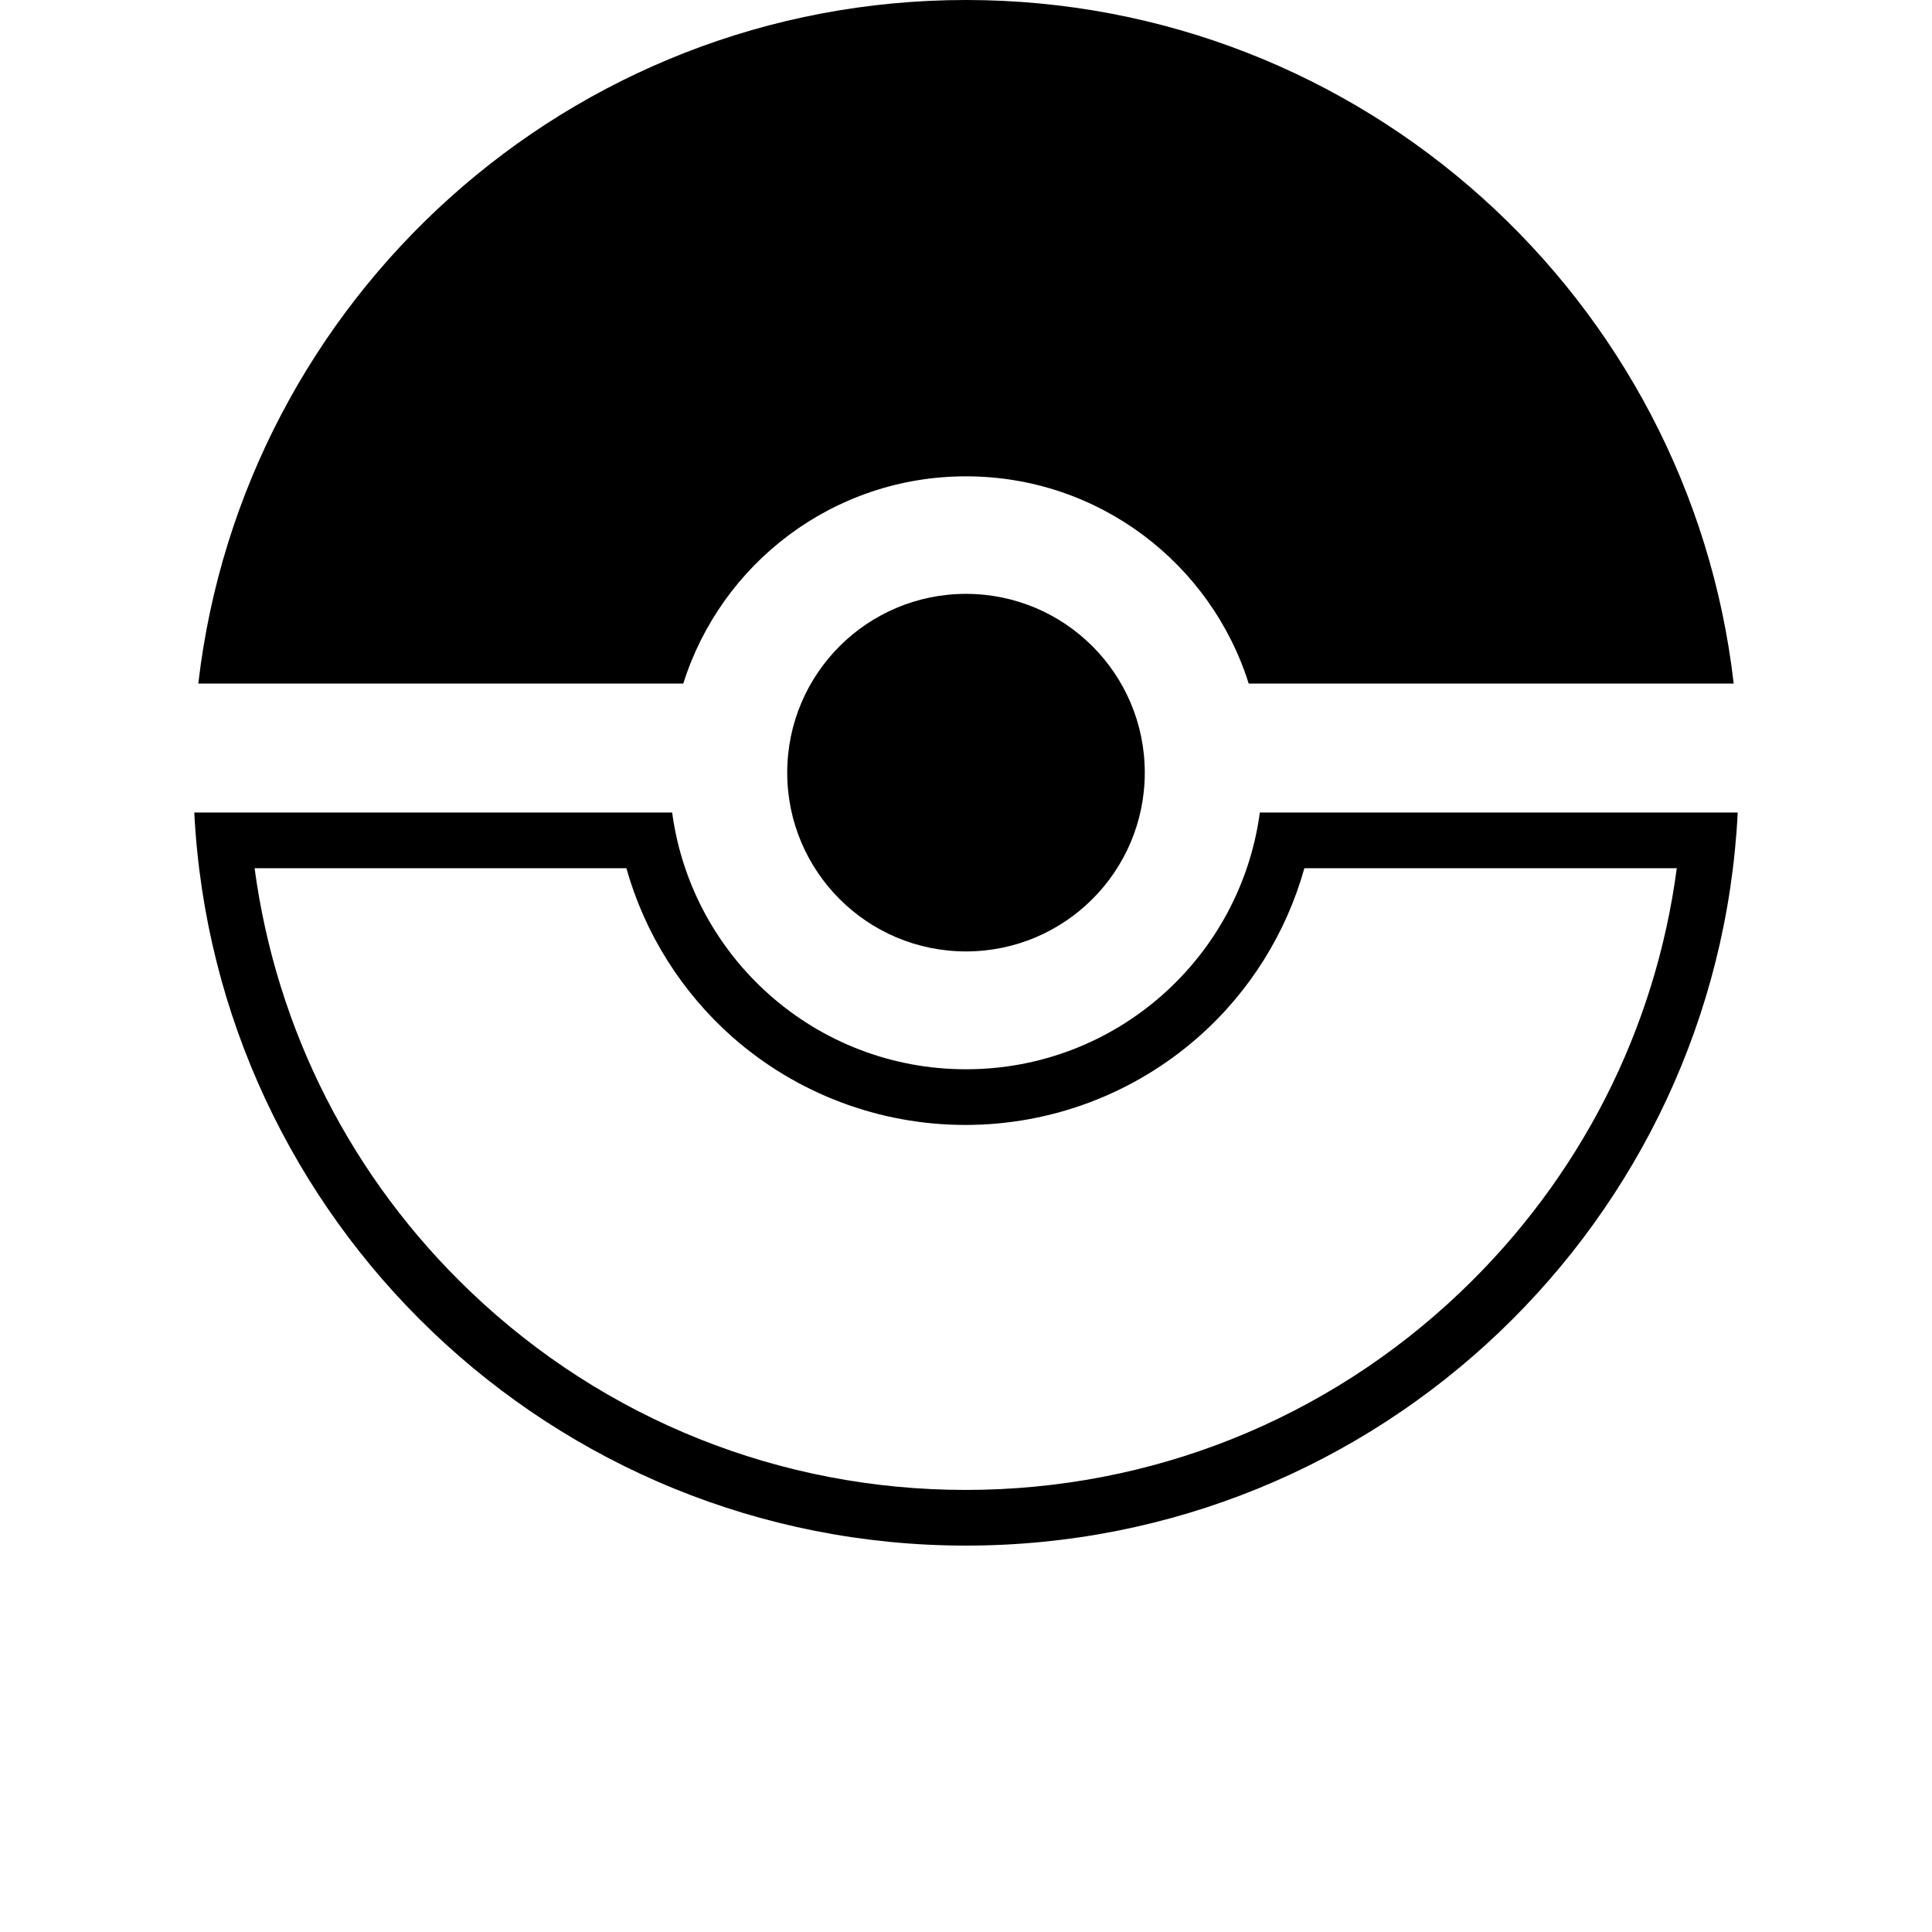
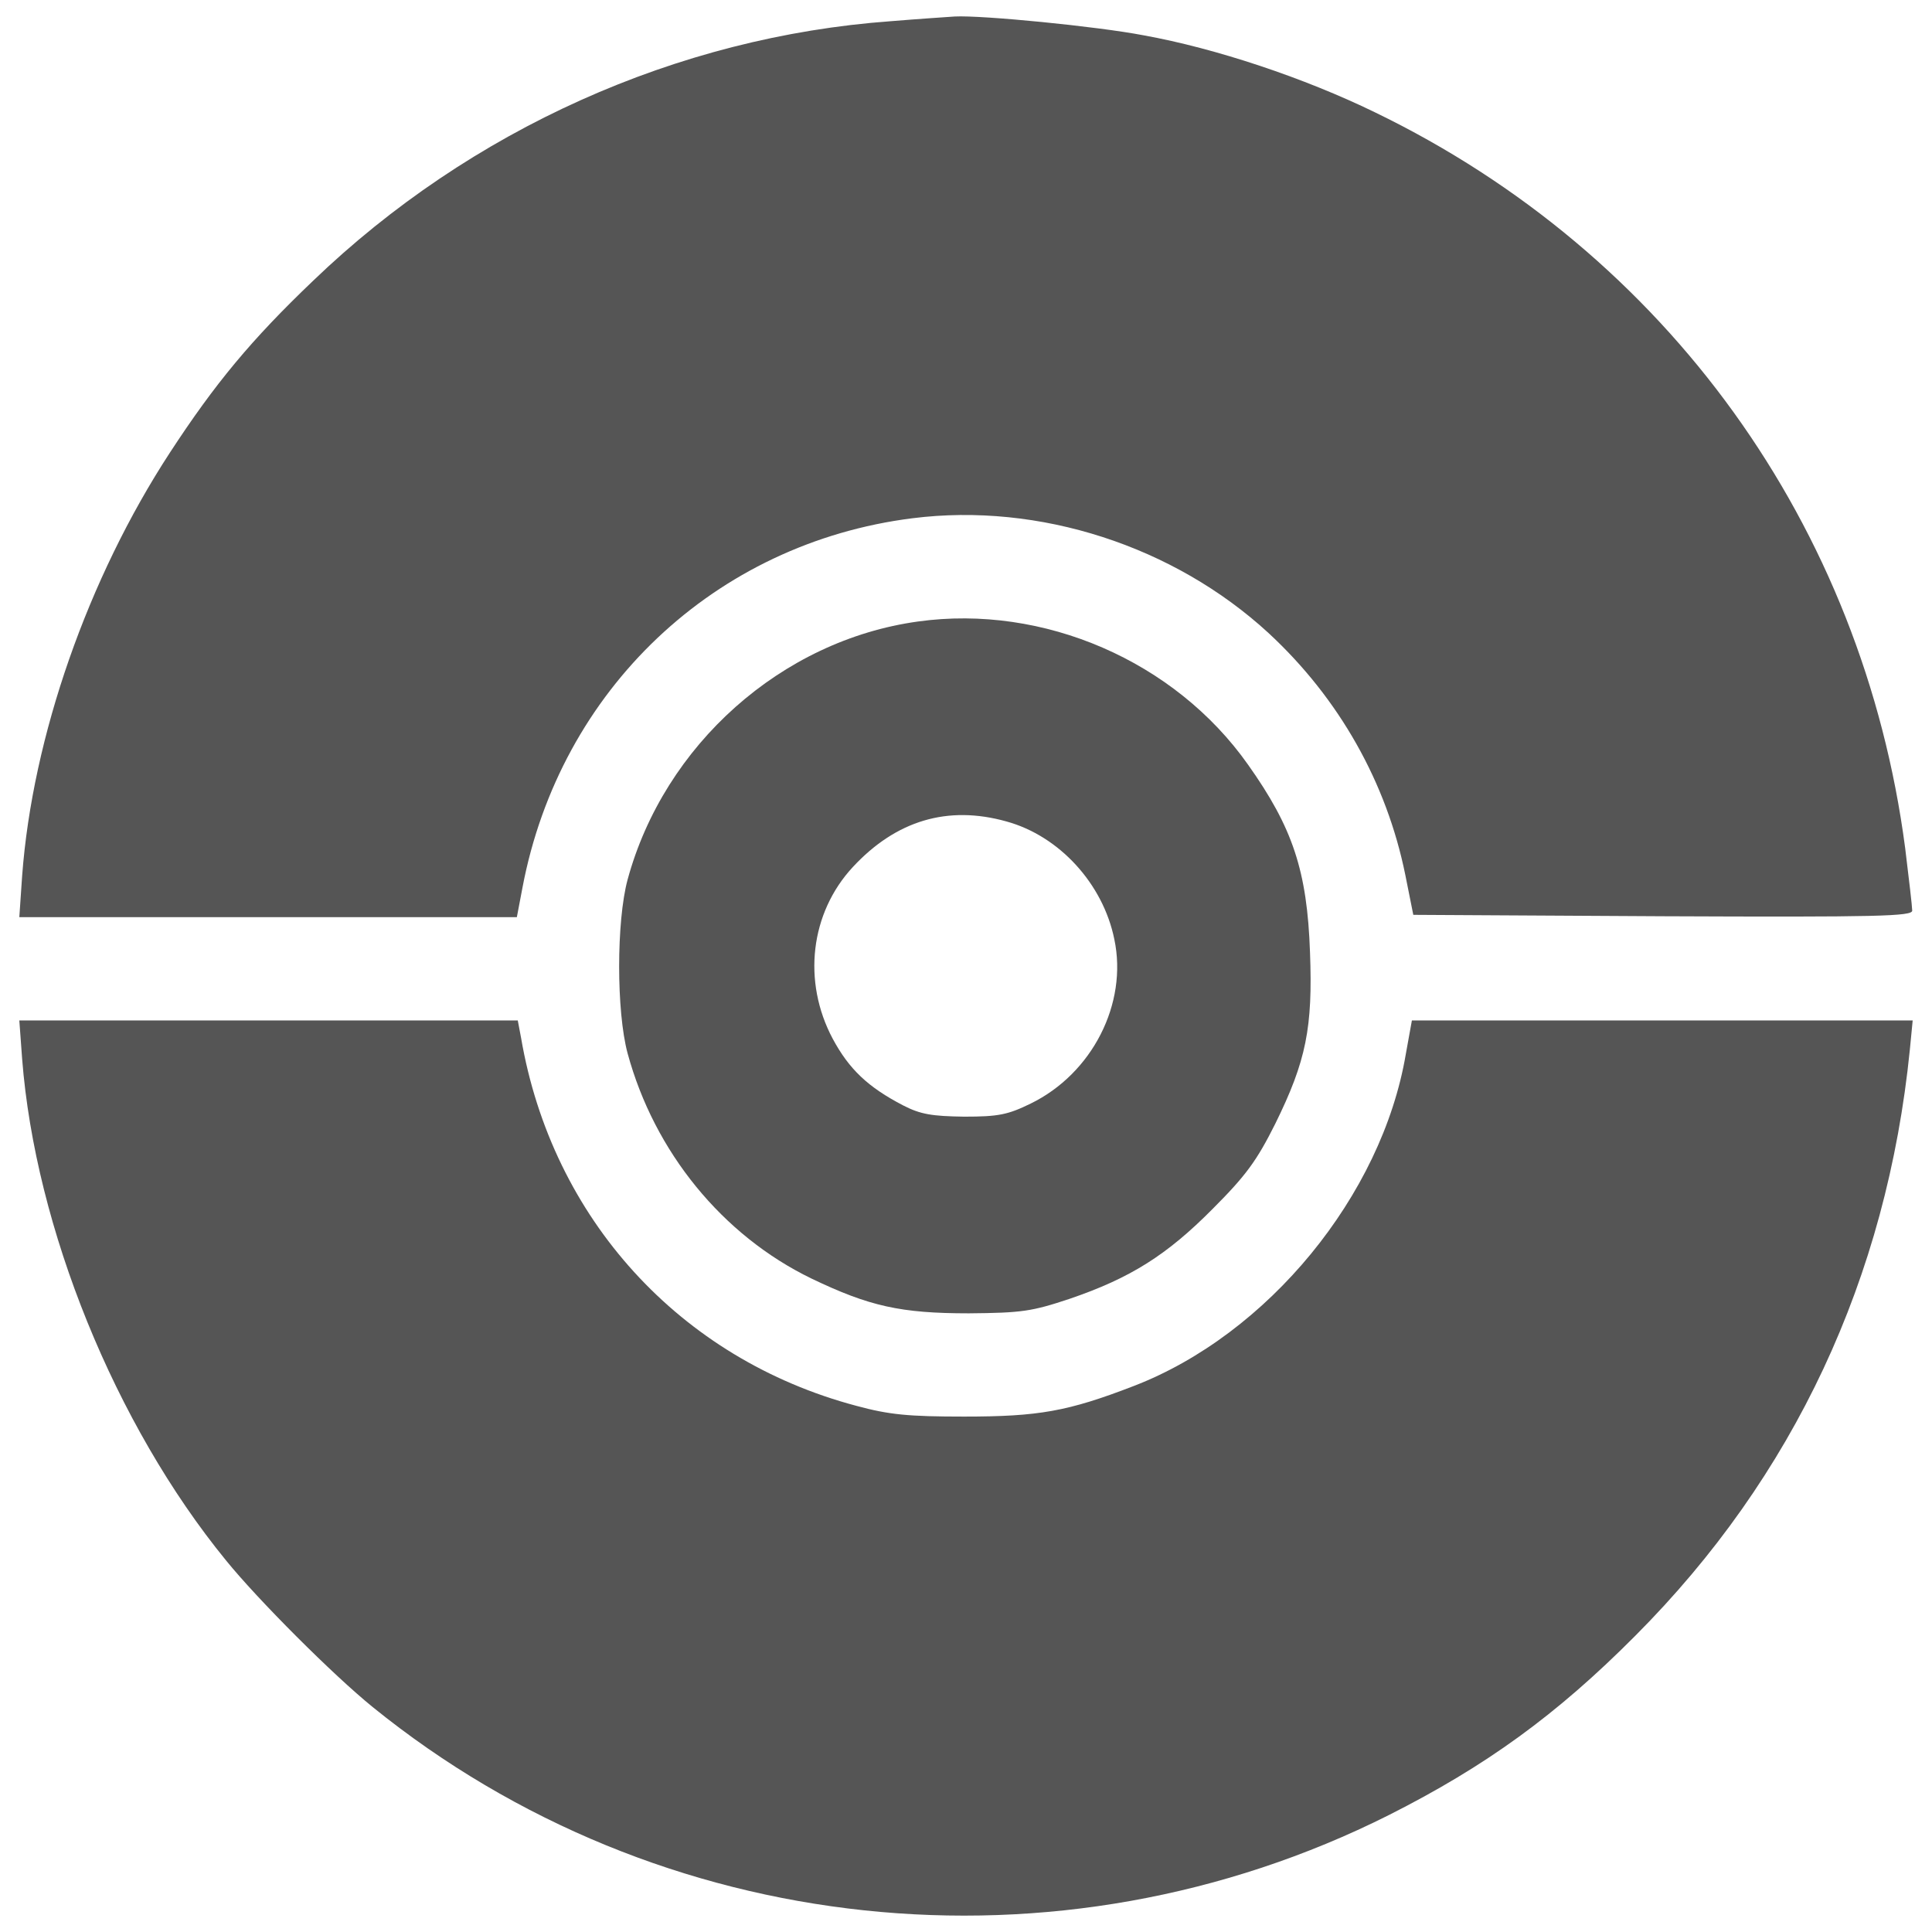
- <svg xmlns="http://www.w3.org/2000/svg" width="35" height="35" viewBox="0 0 499 624.625">
-   <switch>
-     <g>
-       <circle cx="249.5" cy="249.8" r="57.8" />
-       <path d="M249.5 220c16.5 0 29.8 13.4 29.8 29.8 0 16.5-13.4 29.8-29.8 29.8-16.5 0-29.8-13.4-29.8-29.8s13.4-29.8 29.8-29.8m0-14c-24.2 0-43.8 19.6-43.8 43.8 0 24.2 19.6 43.8 43.8 43.8 24.2 0 43.8-19.6 43.8-43.8.1-24.2-19.6-43.8-43.8-43.8z" />
-       <path d="M249.5 154c42.9 0 79.2 28.2 91.4 67h156.8C483.4 96.6 377.7 0 249.5 0S15.7 96.6 1.3 221h156.8c12.2-38.8 48.5-67 91.4-67zM479.3 280.7c-6.9 52.2-31.3 100.2-69.9 137-43.3 41.3-100.1 64-160 64s-116.7-22.7-160-64c-38.5-36.7-62.9-84.8-69.9-137h120.2c5.9 21 17.8 40 34.3 54.6 20.8 18.3 47.5 28.4 75.3 28.4s54.5-10.1 75.3-28.4c16.6-14.6 28.4-33.6 34.3-54.6h120.4m19.7-18H344.5c-6.3 46.9-46.4 83-95 83s-88.7-36.1-95-83H0c6.7 132 115.8 237 249.5 237s242.9-105 249.5-237z" />
-     </g>
-   </switch>
+ <svg xmlns="http://www.w3.org/2000/svg" width="35" height="35" viewBox="0 0 1000 1000" fill="#555">
+   <path d="M461.13 10.97c-110.54 8.02-217.67 56.12-299.05 134.34-32.07 30.61-50.77 53.2-74.1 88.91-42.51 65.11-71.18 147.22-76.52 219.13L10 474.73h257.52l2.91-15.3c19.43-102.52 99.6-178.32 201.88-191.19 65.59-8.26 135.32 14.33 184.39 59.52 36.44 33.77 60.98 77.25 70.69 125.11l4.13 20.65 129.24.73c111.75.49 129 0 129-2.91 0-1.94-1.7-16.52-3.64-32.31C964.25 272.12 862.7 131.22 711.6 58.1c-36.44-17.73-82.11-33.04-119.77-39.84-24.05-4.62-83.57-10.45-97.66-9.72-3.4.24-18.22 1.21-33.04 2.43z" />
+   <path d="M475.22 321.68c-70.69 9.72-131.43 63.89-150.38 133.62-5.83 21.62-5.83 68.26 0 89.89 13.85 51.02 49.07 94.26 95.23 116.61 29.88 14.33 46.16 17.98 81.38 17.98 27.45-.24 32.55-.97 52.23-7.53 31.34-10.69 50.29-22.59 74.09-46.64 17.25-17.25 22.83-25.02 32.31-43.97 16.04-32.55 19.44-49.8 17.98-88.67-1.46-42.27-8.99-64.62-32.07-97.17-37.88-53.71-105.91-83.11-170.77-74.12zm45.67 103.49c27.45 7.53 50.05 32.31 55.88 60.98 7.04 33.28-11.42 69.48-43.24 85.03-11.9 5.83-16.76 6.8-34.5 6.8-16.76-.24-22.59-1.21-31.58-5.83-18.22-9.47-27.94-18.71-36.44-34.5-15.79-29.64-11.66-65.1 10.45-88.91 22.34-24.05 49.07-32.07 79.43-23.57z" />
+   <path d="M11.46 548.1c6.8 87.46 48.1 189.25 105.44 259.46 16.52 20.41 55.63 59.52 76.04 76.04 148.18 120 354.68 141.87 525.94 55.87 50.04-25.26 86.73-51.75 127.54-92.8 82.11-82.35 130.21-185.12 142.12-303.42l1.46-15.06H730.79l-3.16 17.49c-12.39 73.12-71.42 145.03-140.9 171.75-34.01 13.12-49.08 15.79-87.7 15.79-28.91 0-38.87-.97-55.88-5.59-91.34-24.3-157.42-96.93-173.45-190.46l-1.7-8.99H10l1.46 19.92z" />
</svg>
